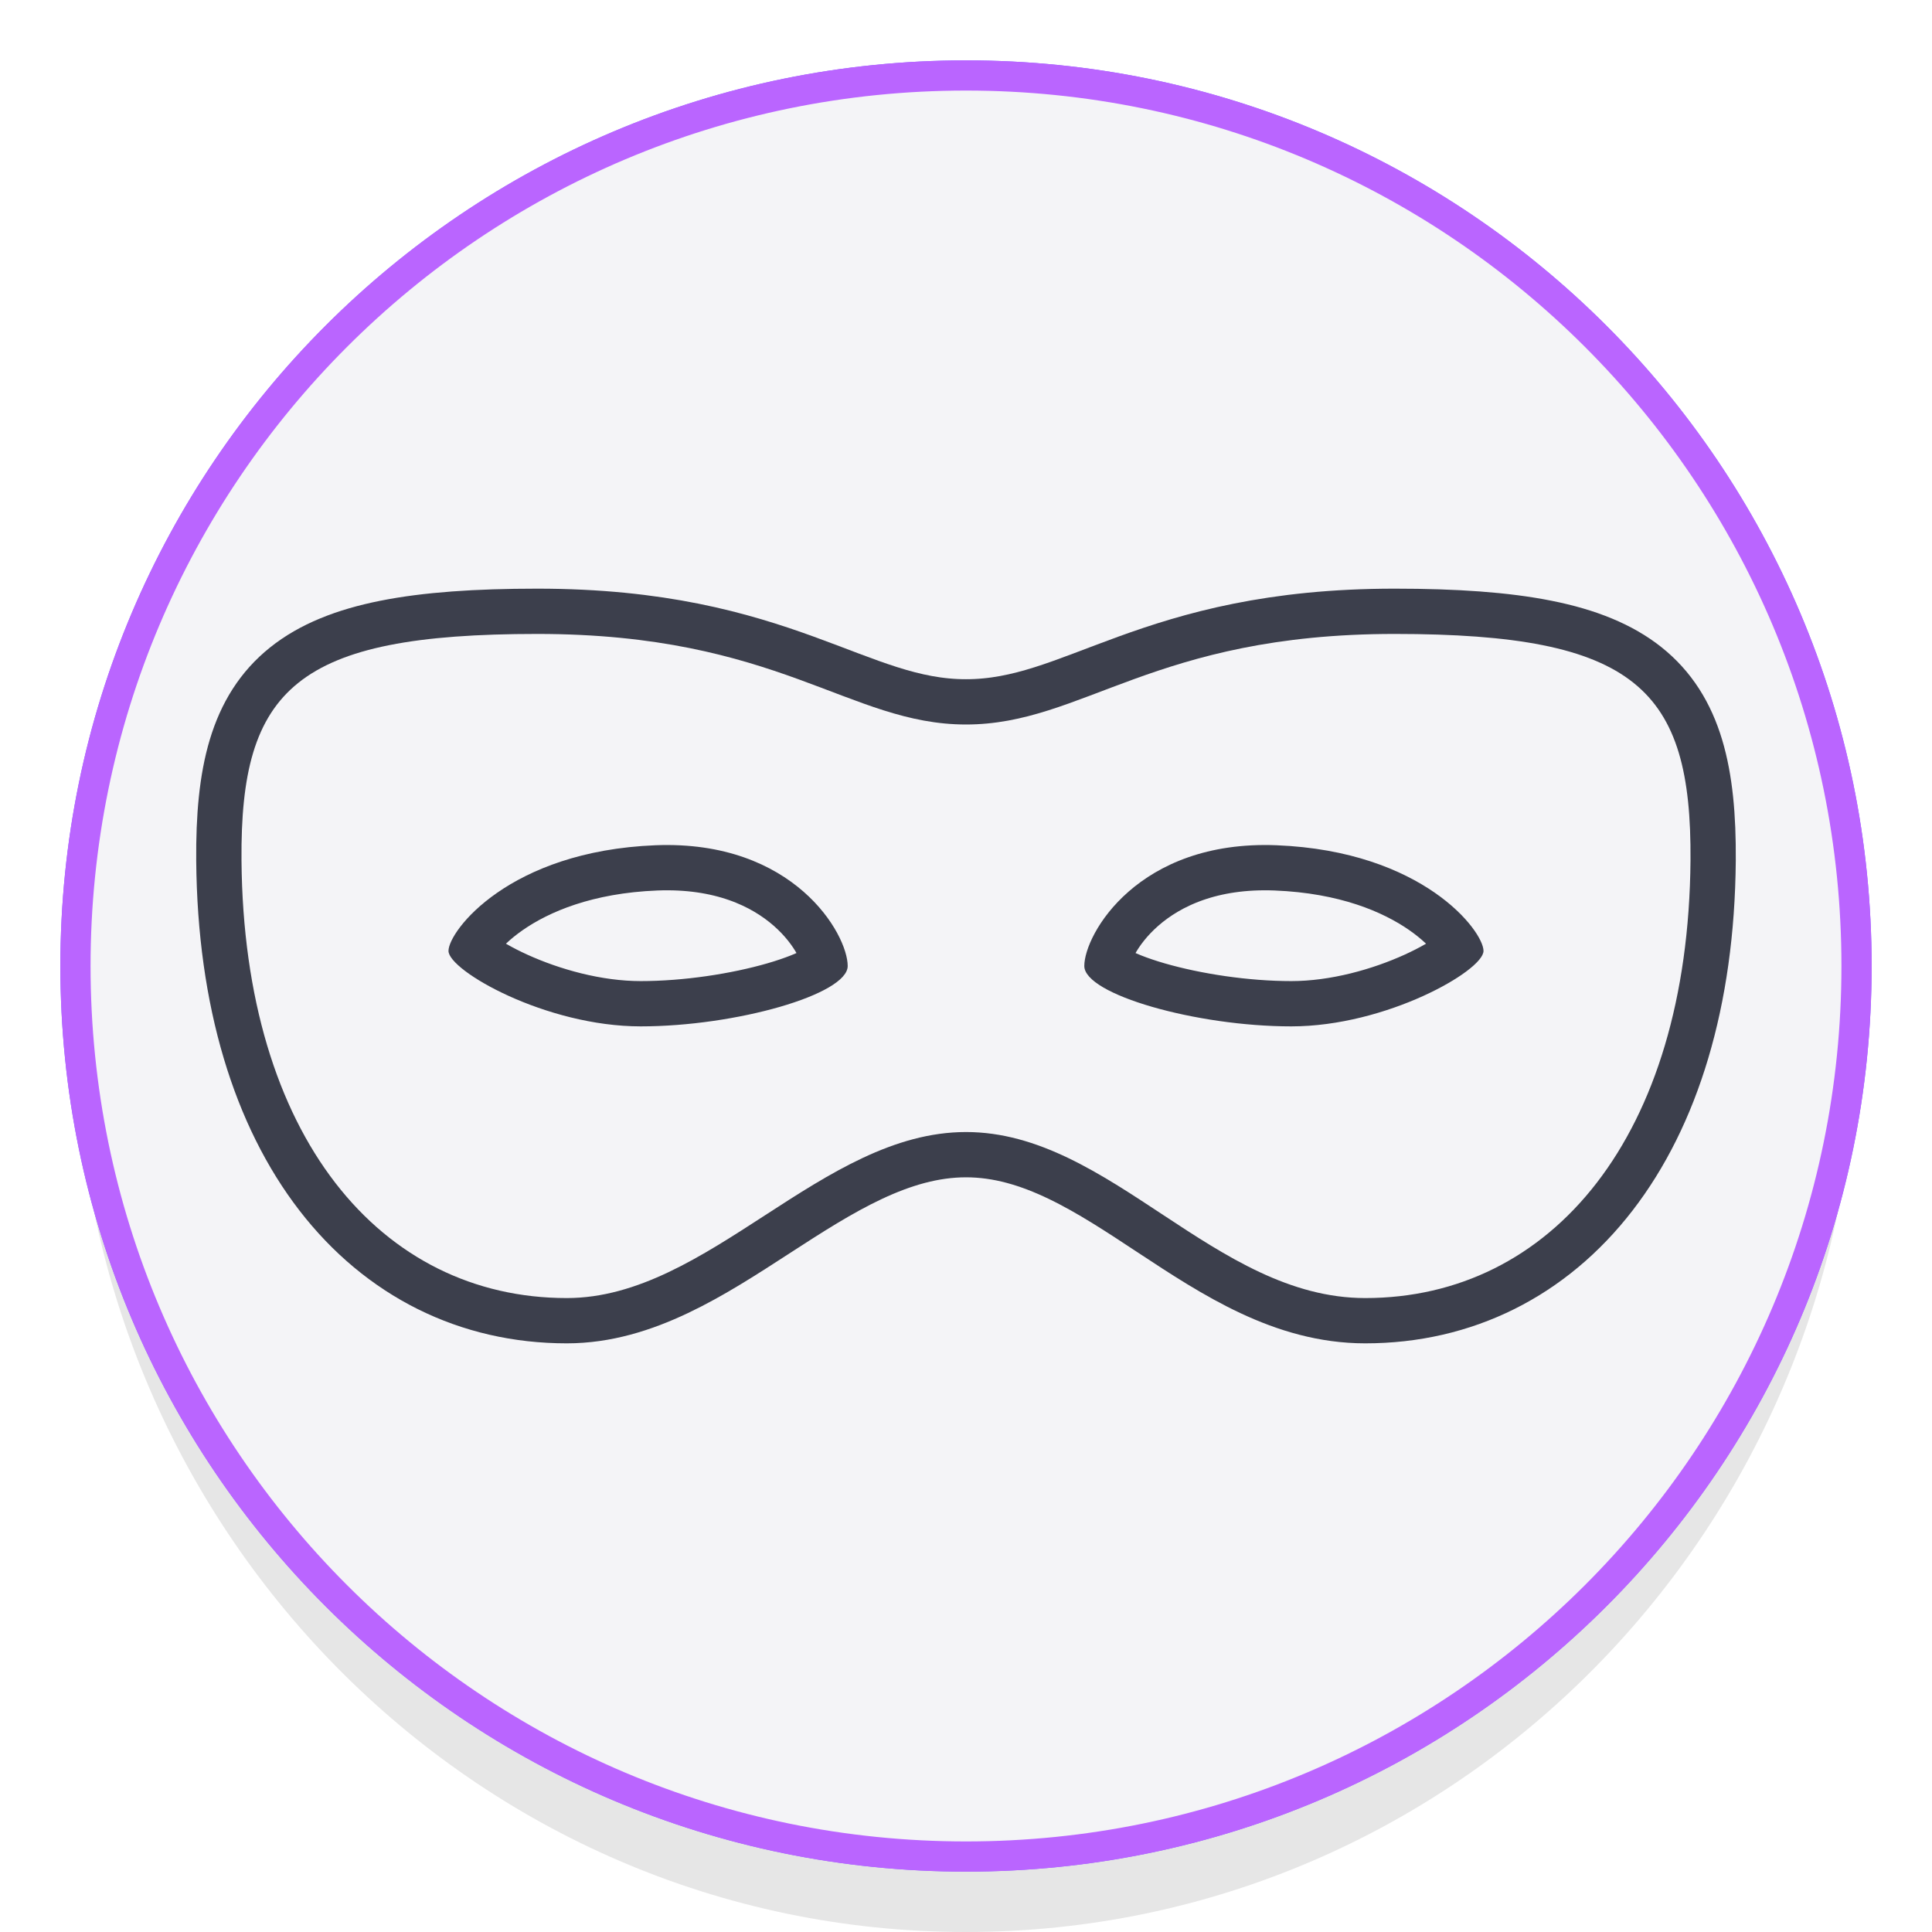
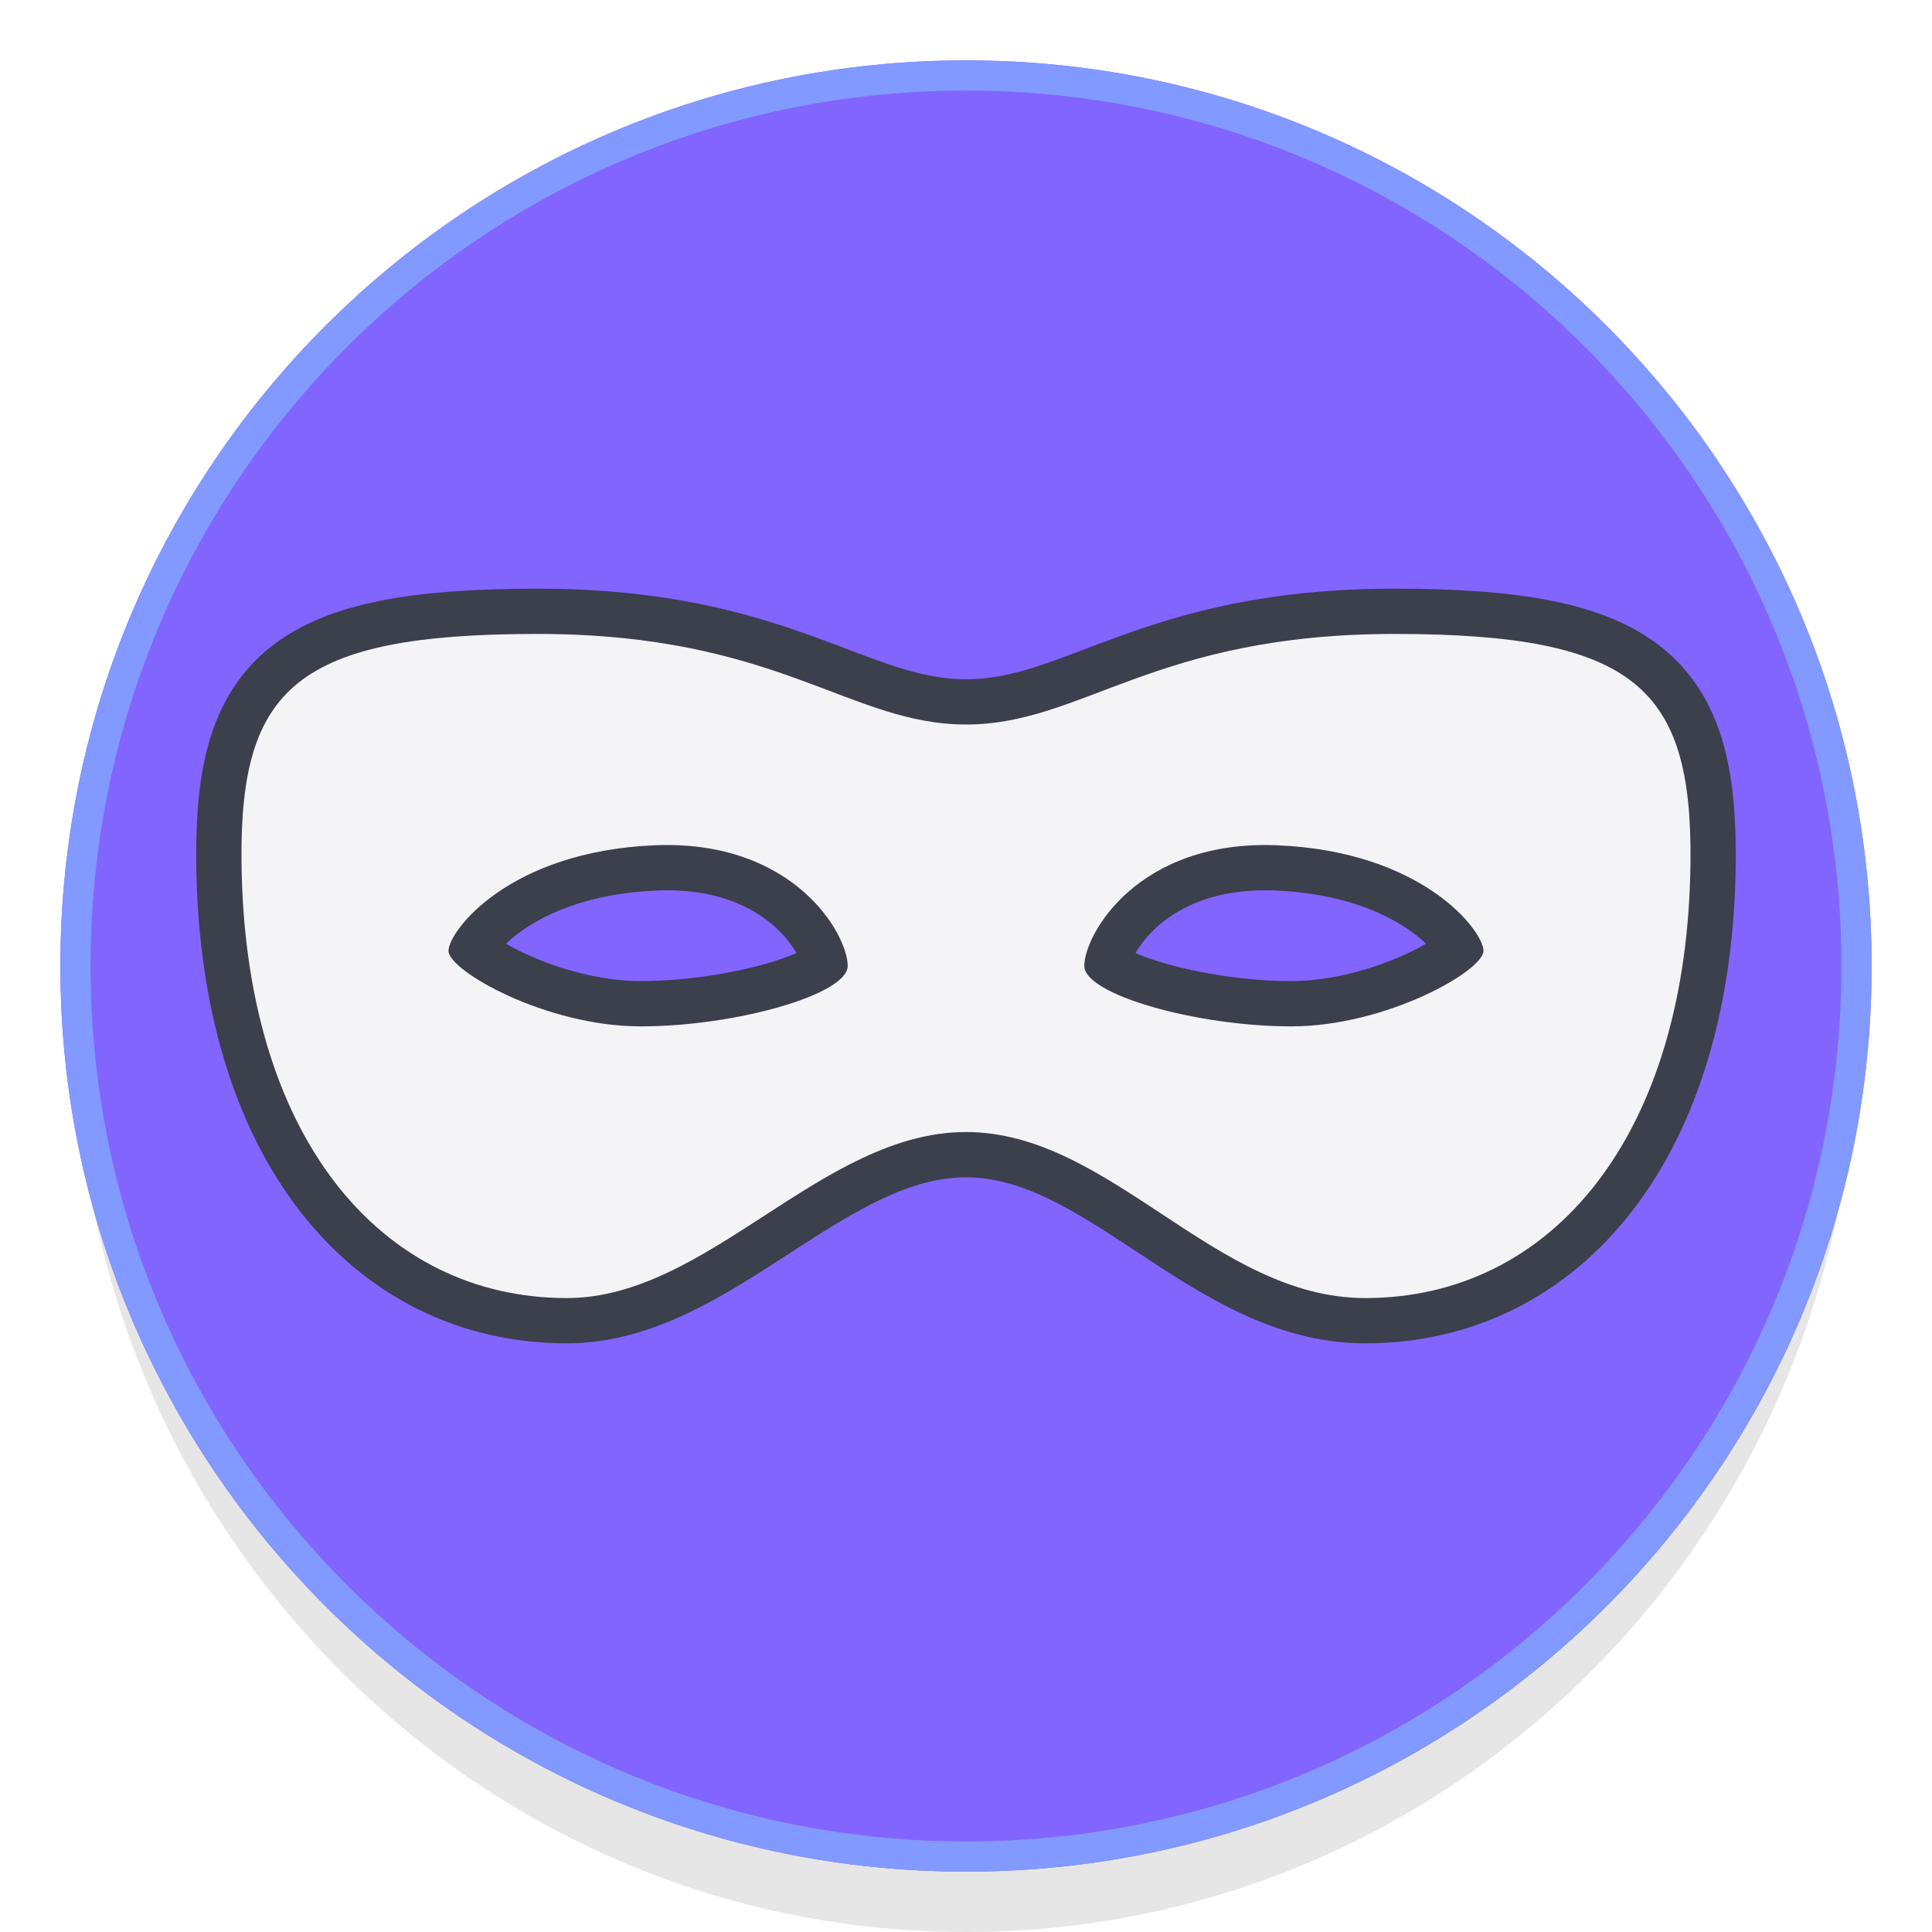
- <svg xmlns="http://www.w3.org/2000/svg" width="64" height="64">
-   <ellipse cx="32" cy="34" rx="29.5" ry="30" fill-opacity=".1" />
+ <svg xmlns="http://www.w3.org/2000/svg" width="64" height="64" viewBox="0 0 64 64">
+   <ellipse cx="32" cy="34" rx="29.5" ry="30" fill="#000" fill-opacity=".1" />
  <circle cx="32" cy="32" r="30" fill="#8265ff" />
-   <circle cx="32" cy="32" r="29.5" stroke="#ba65ff" fill="#f4f4f7" />
-   <path d="M45.225 43c-4.989 0-8.44-5.5-13.224-5.5S23.468 43 18.776 43C12.62 43 8.074 37.656 8 28.5c-.046-5.685 1.805-7.5 9.8-7.5s10.328 3 14.2 3 6.214-3 14.2-3 9.842 1.815 9.8 7.5C55.926 37.656 51.381 43 45.225 43ZM21.714 28c-4.857.193-6.857 2.846-6.857 3.5s3.22 2.5 6.367 2.5 6.857-1.057 6.857-2c.001-1.052-1.781-4.182-6.367-4Zm20.572 0c-4.583-.182-6.367 2.948-6.367 4 0 .943 3.709 2 6.857 2s6.367-1.846 6.367-2.5-2-3.307-6.857-3.5Z" stroke="#3c3f4c" stroke-width="3" fill="#f4f4f7" />
-   <path d="M45.225 43c-4.989 0-8.44-5.5-13.224-5.5S23.468 43 18.776 43C12.62 43 8.074 37.656 8 28.5c-.046-5.685 1.805-7.5 9.8-7.5s10.328 3 14.2 3 6.214-3 14.2-3 9.842 1.815 9.8 7.5C55.926 37.656 51.381 43 45.225 43ZM21.714 28c-4.857.193-6.857 2.846-6.857 3.5s3.22 2.5 6.367 2.5 6.857-1.057 6.857-2c.001-1.052-1.781-4.182-6.367-4Zm20.572 0c-4.583-.182-6.367 2.948-6.367 4 0 .943 3.709 2 6.857 2s6.367-1.846 6.367-2.5-2-3.307-6.857-3.5Z" fill="#f4f4f7" />
+   <circle cx="32" cy="32" r="29.5" stroke="#8299ff" stroke-width="1" fill="#8265ff" />
+   <path d="M45.225,43c-4.989,0-8.44-5.5-13.224-5.5S23.468,43,18.776,43C12.62,43,8.074,37.656,8,28.5,7.954,22.815,9.805,21,17.8,21S28.128,24,32,24s6.214-3,14.2-3,9.842,1.815,9.8,7.5C55.926,37.656,51.381,43,45.225,43ZM21.714,28c-4.857.193-6.857,2.846-6.857,3.5s3.22,2.5,6.367,2.5,6.857-1.057,6.857-2C28.082,30.948,26.3,27.818,21.714,28Zm20.572,0c-4.583-.182-6.367,2.948-6.367,4,0,0.943,3.709,2,6.857,2s6.367-1.846,6.367-2.5S47.143,28.193,42.286,28Z" stroke="#3c3f4c" stroke-width="3" fill="#f4f4f7" />
+   <path d="M45.225,43c-4.989,0-8.44-5.5-13.224-5.5S23.468,43,18.776,43C12.62,43,8.074,37.656,8,28.5,7.954,22.815,9.805,21,17.8,21S28.128,24,32,24s6.214-3,14.2-3,9.842,1.815,9.8,7.5C55.926,37.656,51.381,43,45.225,43ZM21.714,28c-4.857.193-6.857,2.846-6.857,3.5s3.22,2.5,6.367,2.5,6.857-1.057,6.857-2C28.082,30.948,26.3,27.818,21.714,28Zm20.572,0c-4.583-.182-6.367,2.948-6.367,4,0,0.943,3.709,2,6.857,2s6.367-1.846,6.367-2.5S47.143,28.193,42.286,28Z" fill="#f4f4f7" />
</svg>
